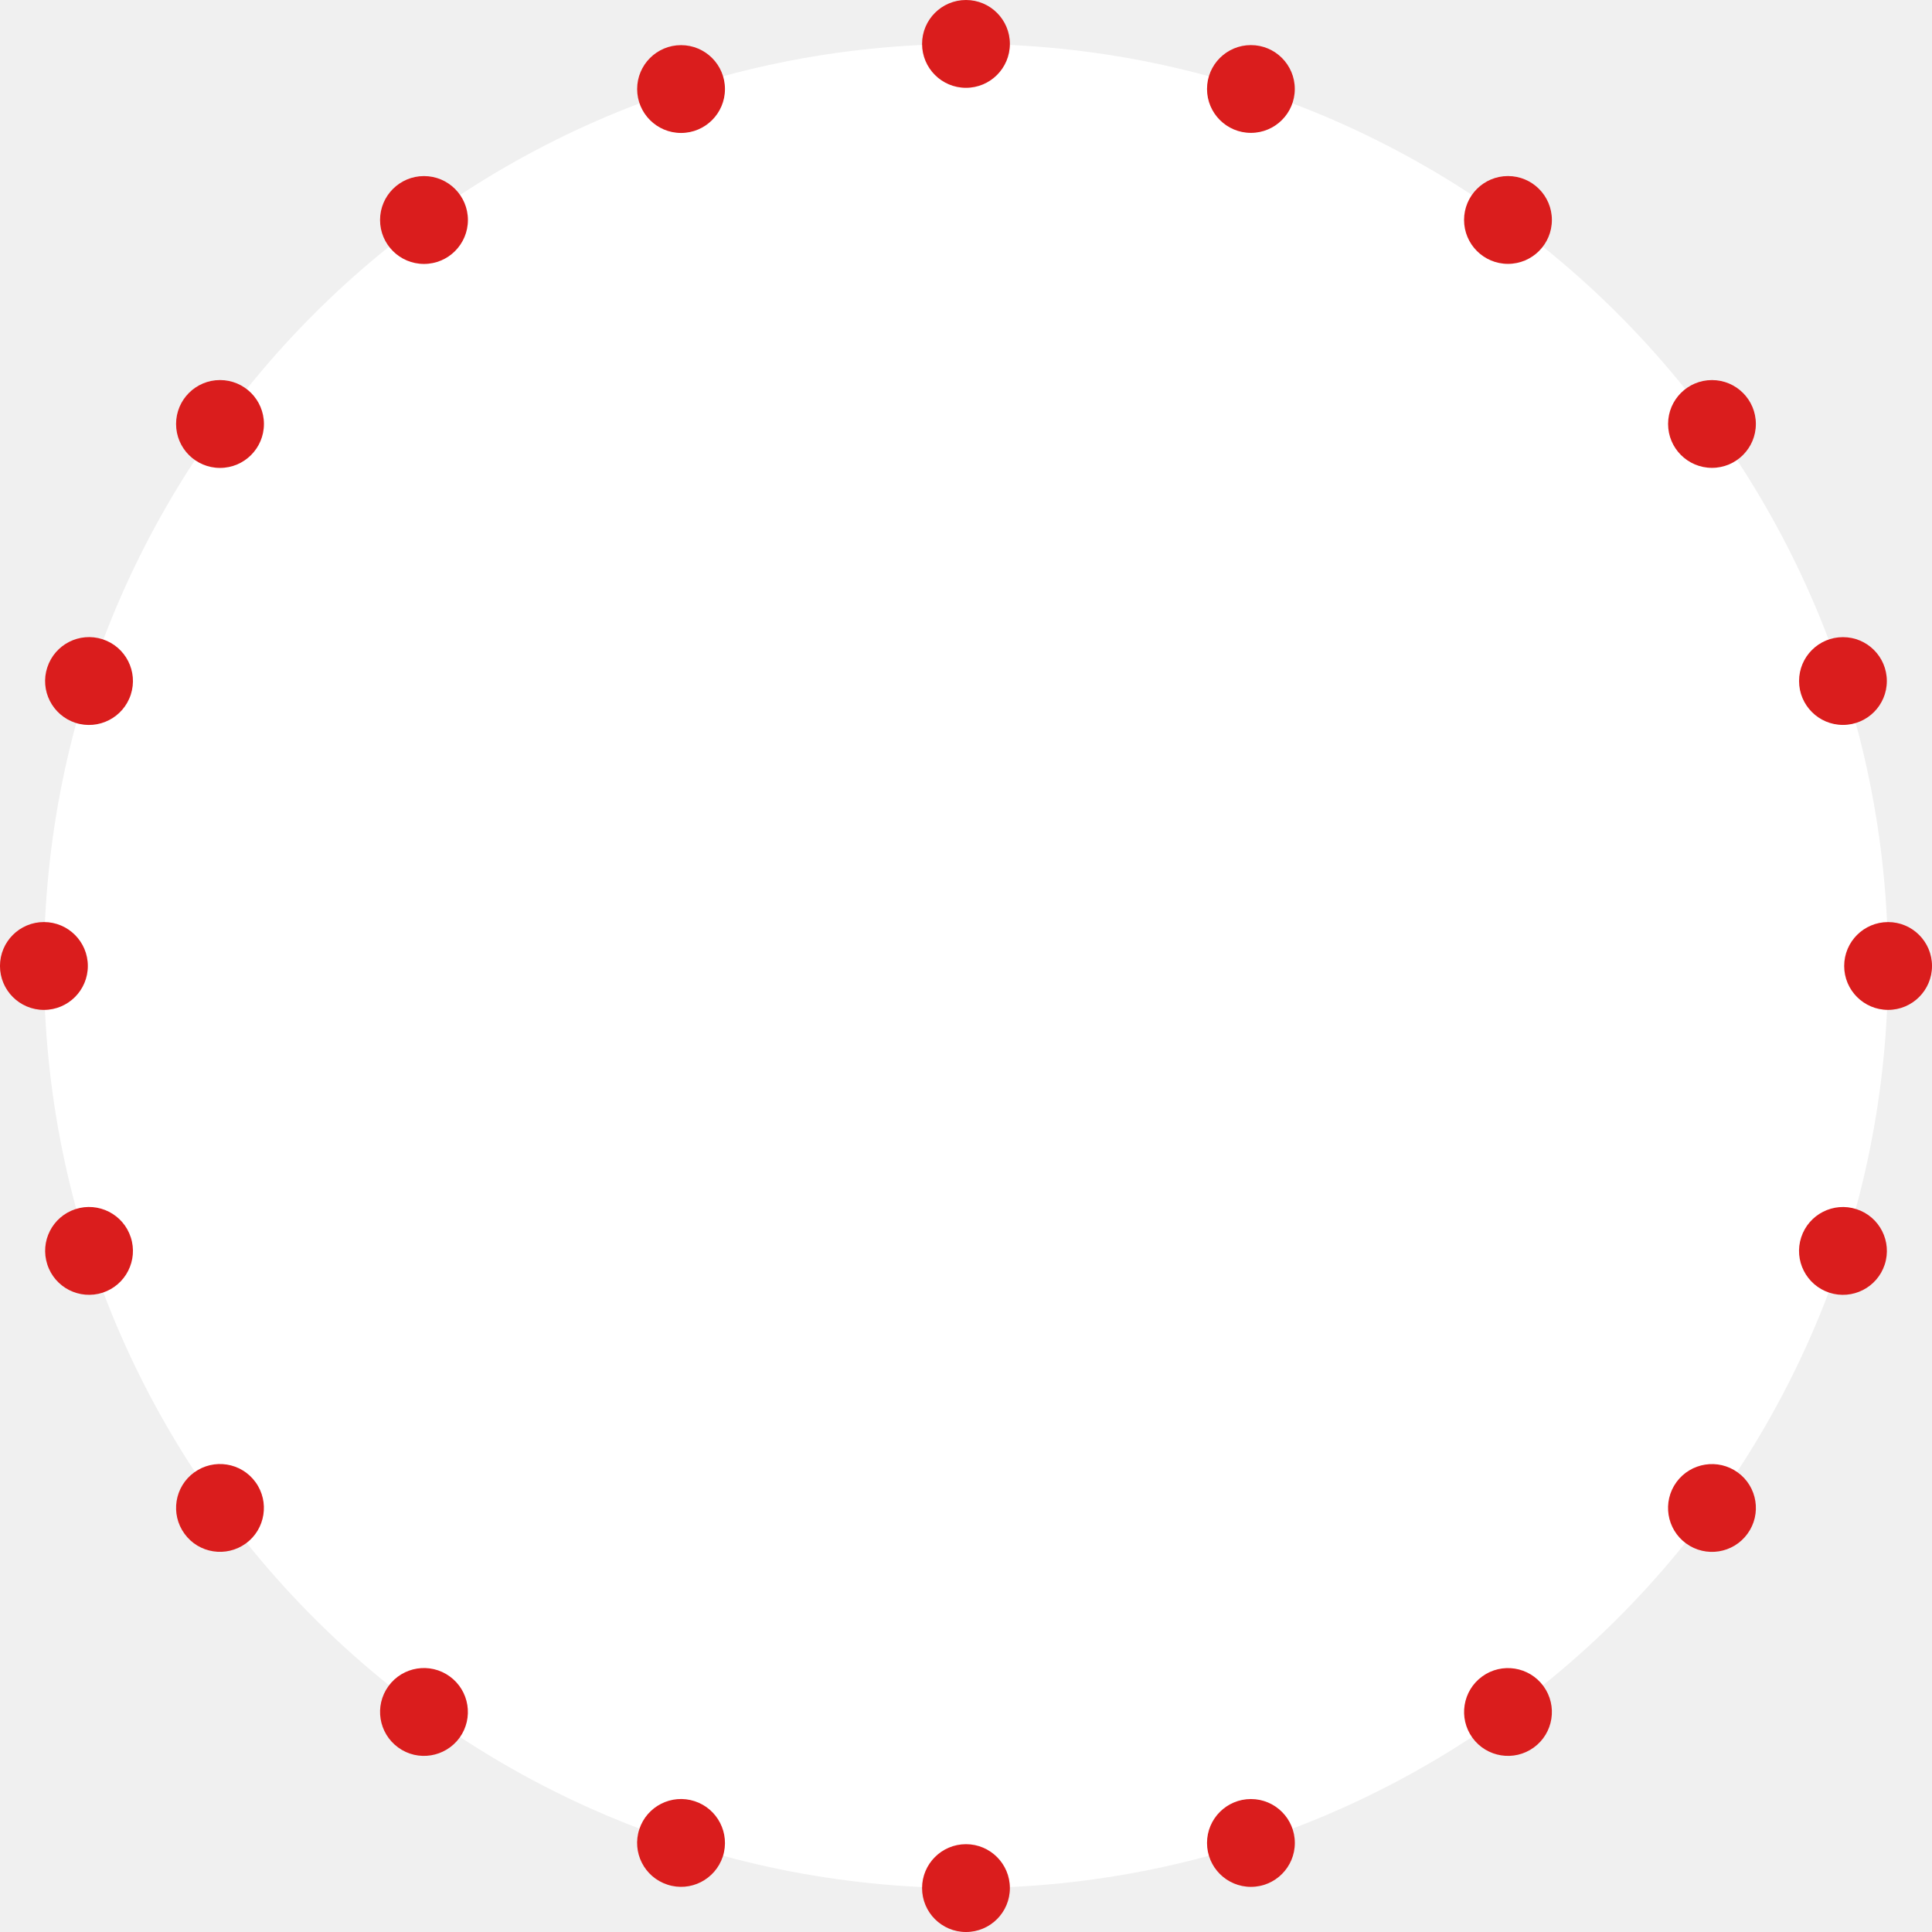
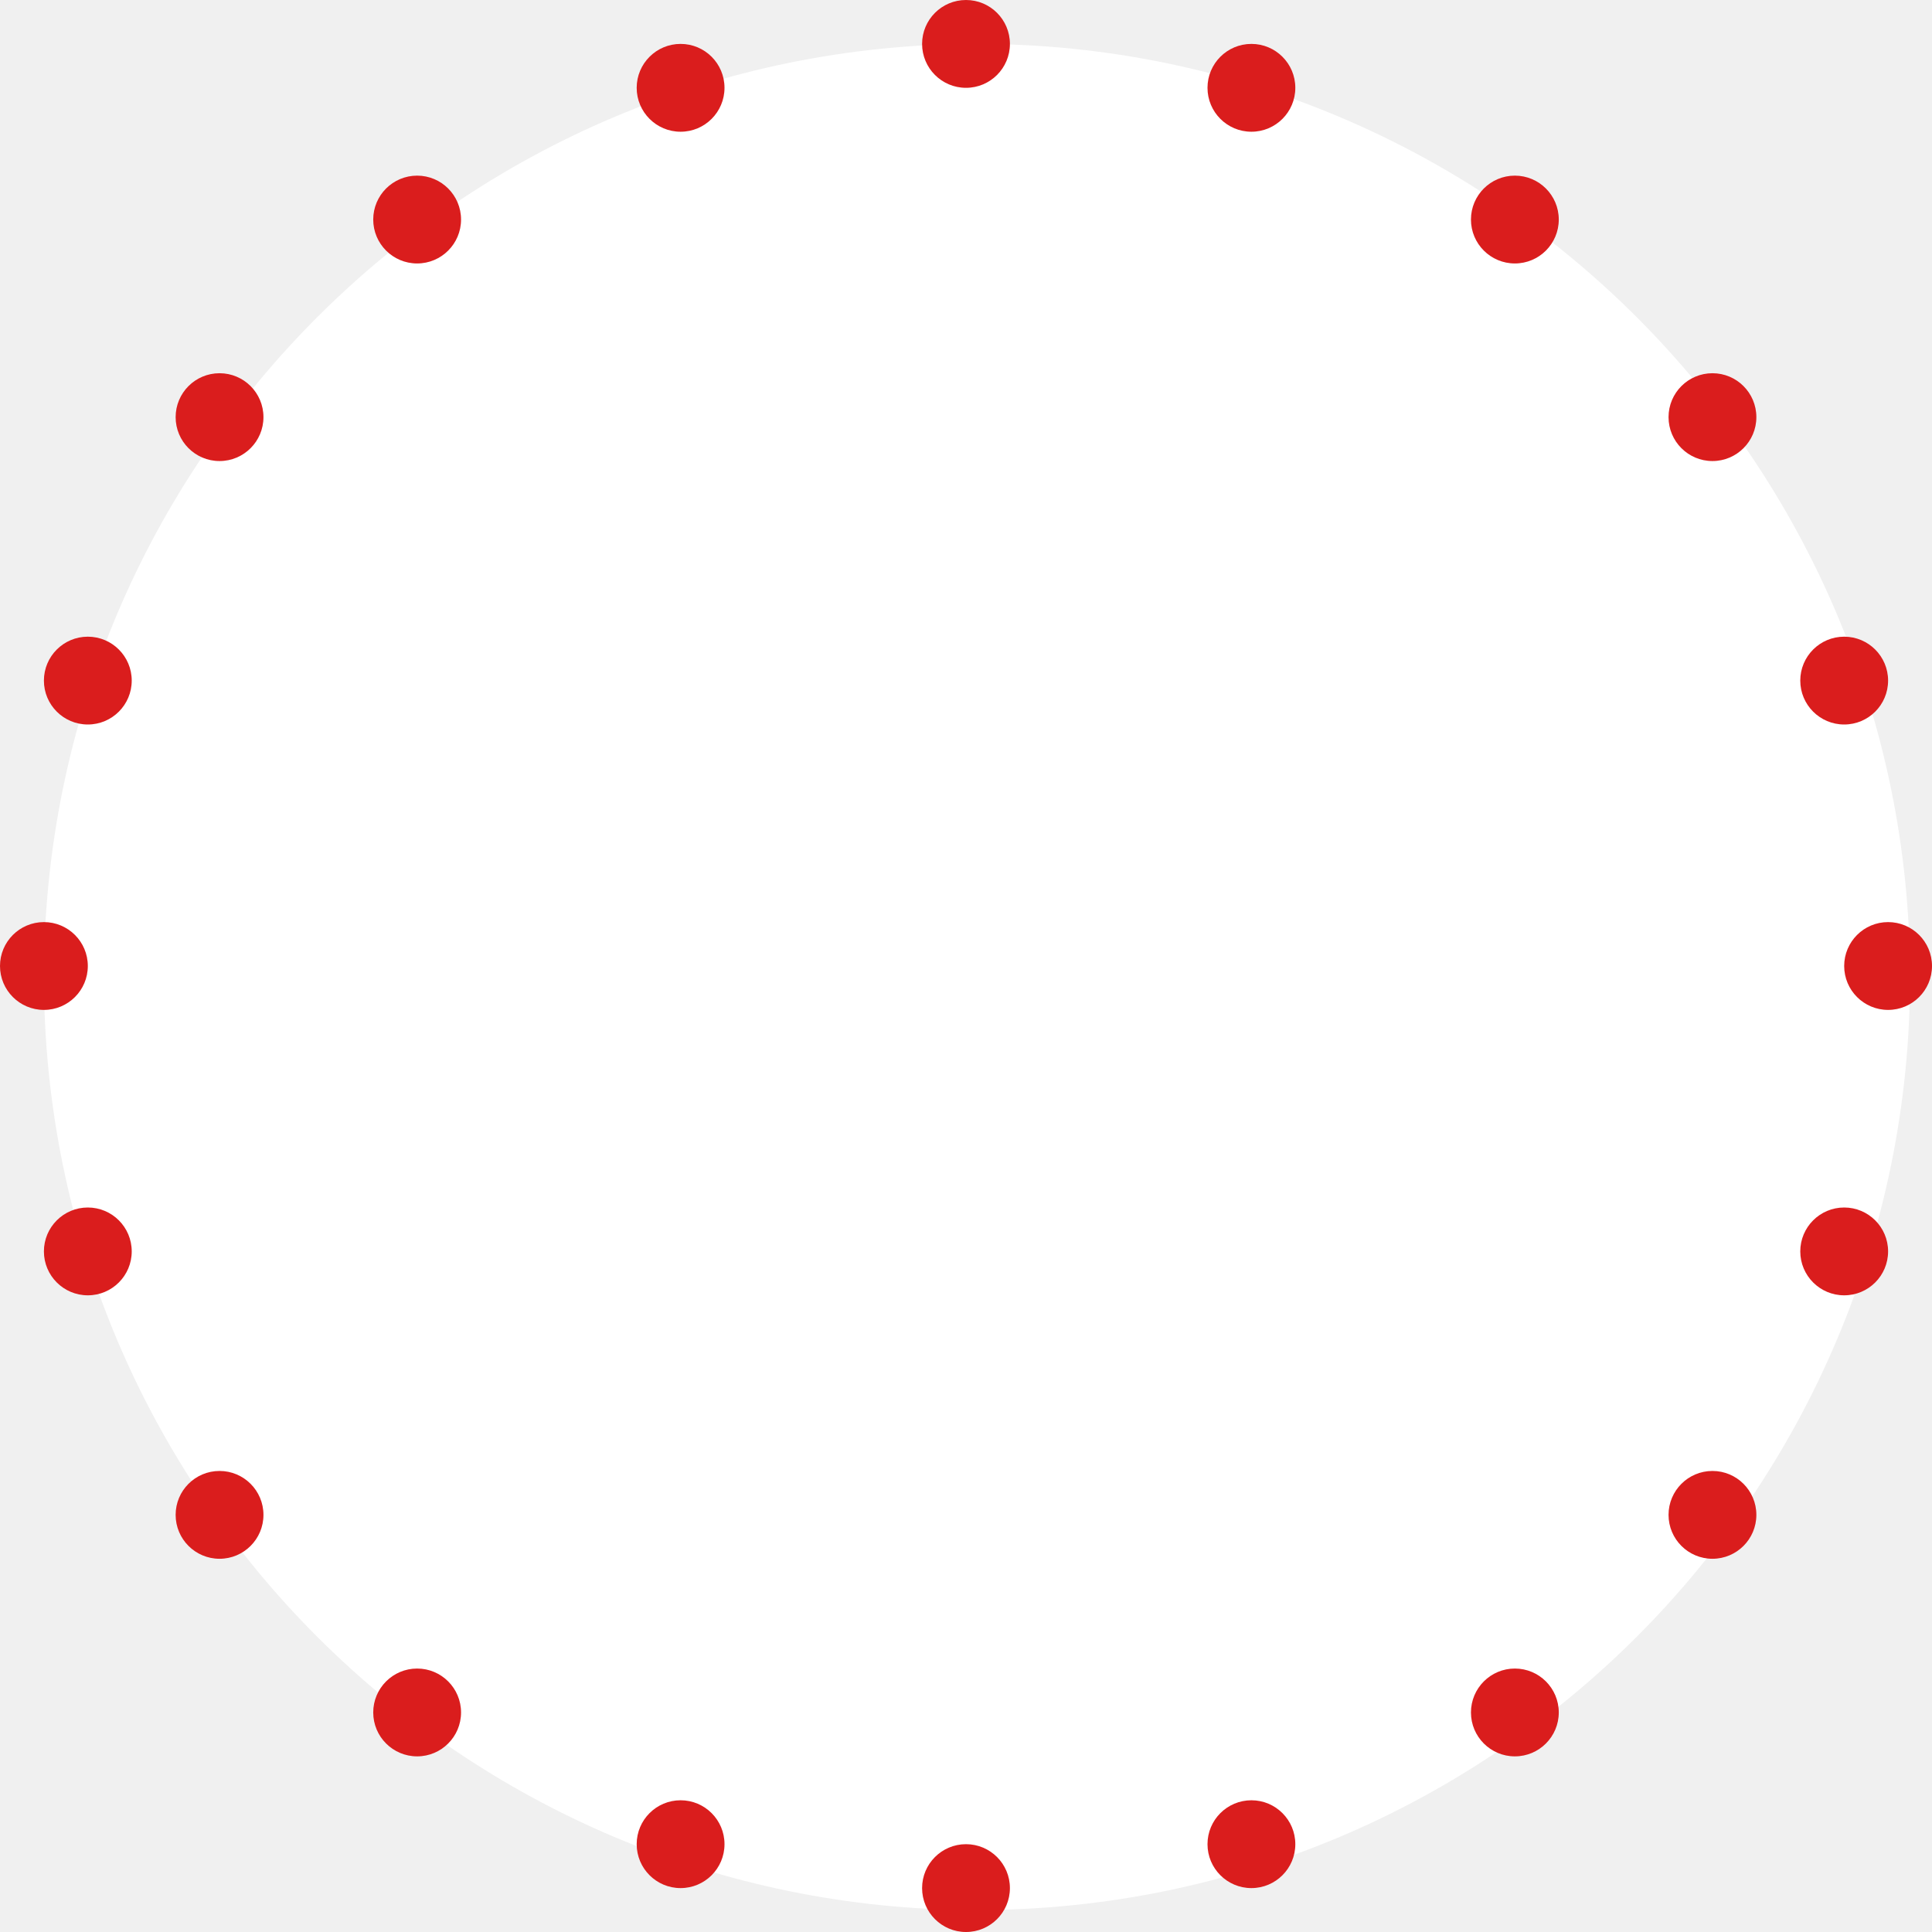
- <svg xmlns="http://www.w3.org/2000/svg" version="1.1" id="Layer_1" x="0px" y="0px" width="88px" height="88px" viewBox="0 0 88 88" enable-background="new 0 0 88 88" xml:space="preserve">
-   <path fill-rule="evenodd" clip-rule="evenodd" fill="#FFFFFF" d="M44,2c23.195,0,42,18.804,42,42c0,23.195-18.805,42-42,42  C20.804,86,2,67.195,2,44C2,20.804,20.804,2,44,2z" />
-   <g>
-     <circle fill="#DA1D1D" cx="43.999" cy="2" r="2" />
-     <circle fill="#DA1D1D" cx="43.999" cy="86" r="2" />
-     <circle fill="#DA1D1D" cx="31.021" cy="4.056" r="2" />
-     <circle fill="#DA1D1D" cx="56.978" cy="83.944" r="2" />
-     <circle fill="#DA1D1D" cx="19.312" cy="10.021" r="2.001" />
-     <path fill="#DA1D1D" d="M70.304,76.803c0.65,0.895,0.452,2.145-0.441,2.793c-0.894,0.65-2.145,0.451-2.794-0.441   c-0.649-0.895-0.451-2.145,0.443-2.795C68.404,75.713,69.654,75.91,70.304,76.803z" />
-     <circle fill="#DA1D1D" cx="10.021" cy="19.312" r="2.001" />
-     <path fill="#DA1D1D" d="M79.153,67.068c0.895,0.648,1.093,1.9,0.443,2.793c-0.649,0.895-1.9,1.092-2.794,0.443   c-0.894-0.65-1.092-1.9-0.442-2.795C77.01,66.619,78.259,66.42,79.153,67.068z" />
-     <path fill="#DA1D1D" d="M4.673,29.117c1.051,0.342,1.626,1.471,1.284,2.521c-0.341,1.05-1.469,1.625-2.52,1.286   c-1.051-0.344-1.627-1.472-1.284-2.521C2.494,29.352,3.622,28.776,4.673,29.117z" />
-     <path fill="#DA1D1D" d="M84.562,55.076c1.051,0.34,1.627,1.471,1.285,2.52c-0.342,1.051-1.471,1.625-2.521,1.285   c-1.051-0.344-1.626-1.471-1.284-2.521C82.384,55.311,83.511,54.734,84.562,55.076z" />
-     <circle fill="#DA1D1D" cx="2" cy="43.999" r="2.001" />
-     <circle fill="#DA1D1D" cx="86" cy="43.999" r="2" />
-     <path fill="#DA1D1D" d="M3.437,55.074c1.051-0.34,2.18,0.234,2.52,1.285c0.342,1.049-0.232,2.178-1.281,2.521   c-1.053,0.34-2.183-0.234-2.521-1.285C1.812,56.545,2.386,55.416,3.437,55.074z" />
-     <circle fill="#DA1D1D" cx="83.944" cy="31.02" r="1.999" />
-     <path fill="#DA1D1D" d="M8.845,67.066c0.894-0.648,2.145-0.451,2.793,0.443c0.649,0.893,0.451,2.143-0.439,2.793   c-0.896,0.648-2.148,0.453-2.795-0.441C7.753,68.967,7.95,67.717,8.845,67.066z" />
-     <circle fill="#DA1D1D" cx="77.978" cy="19.311" r="1.999" />
-     <path fill="#DA1D1D" d="M17.694,76.801c0.648-0.893,1.899-1.092,2.793-0.441c0.893,0.648,1.091,1.898,0.445,2.793   c-0.653,0.893-1.904,1.094-2.795,0.443C17.242,78.945,17.044,77.695,17.694,76.801z" />
-     <circle fill="#DA1D1D" cx="68.686" cy="10.019" r="2" />
-     <path fill="#DA1D1D" d="M29.118,83.324c0.341-1.049,1.469-1.625,2.52-1.283c1.05,0.342,1.624,1.469,1.287,2.518   c-0.346,1.053-1.474,1.629-2.521,1.285C29.351,85.504,28.776,84.375,29.118,83.324z" />
-     <circle fill="#DA1D1D" cx="56.977" cy="4.053" r="1.999" />
+ <svg xmlns="http://www.w3.org/2000/svg" width="88" height="88" viewBox="0 0 88 88">
+   <circle fill="#FFF" cx="44.5" cy="44.5" r="42.5" />
+   <g fill="#DA1D1D">
+     <circle cx="2" cy="44" r="2" />
+     <circle cx="4" cy="57" r="2" />
+     <circle cx="4" cy="31" r="2" />
+     <circle cx="10" cy="69" r="2" />
+     <circle cx="10" cy="19" r="2" />
+     <circle cx="19" cy="10" r="2" />
+     <circle cx="19" cy="78" r="2" />
+     <circle cx="31" cy="4" r="2" />
+     <circle cx="31" cy="84" r="2" />
+     <circle cx="44" cy="2" r="2" />
+     <circle cx="44" cy="86" r="2" />
+     <circle cx="57" cy="4" r="2" />
+     <circle cx="57" cy="84" r="2" />
+     <circle cx="69" cy="10" r="2" />
+     <circle cx="69" cy="78" r="2" />
+     <circle cx="78" cy="69" r="2" />
+     <circle cx="78" cy="19" r="2" />
+     <circle cx="84" cy="57" r="2" />
+     <circle cx="84" cy="31" r="2" />
+     <circle cx="86" cy="44" r="2" />
  </g>
</svg>
